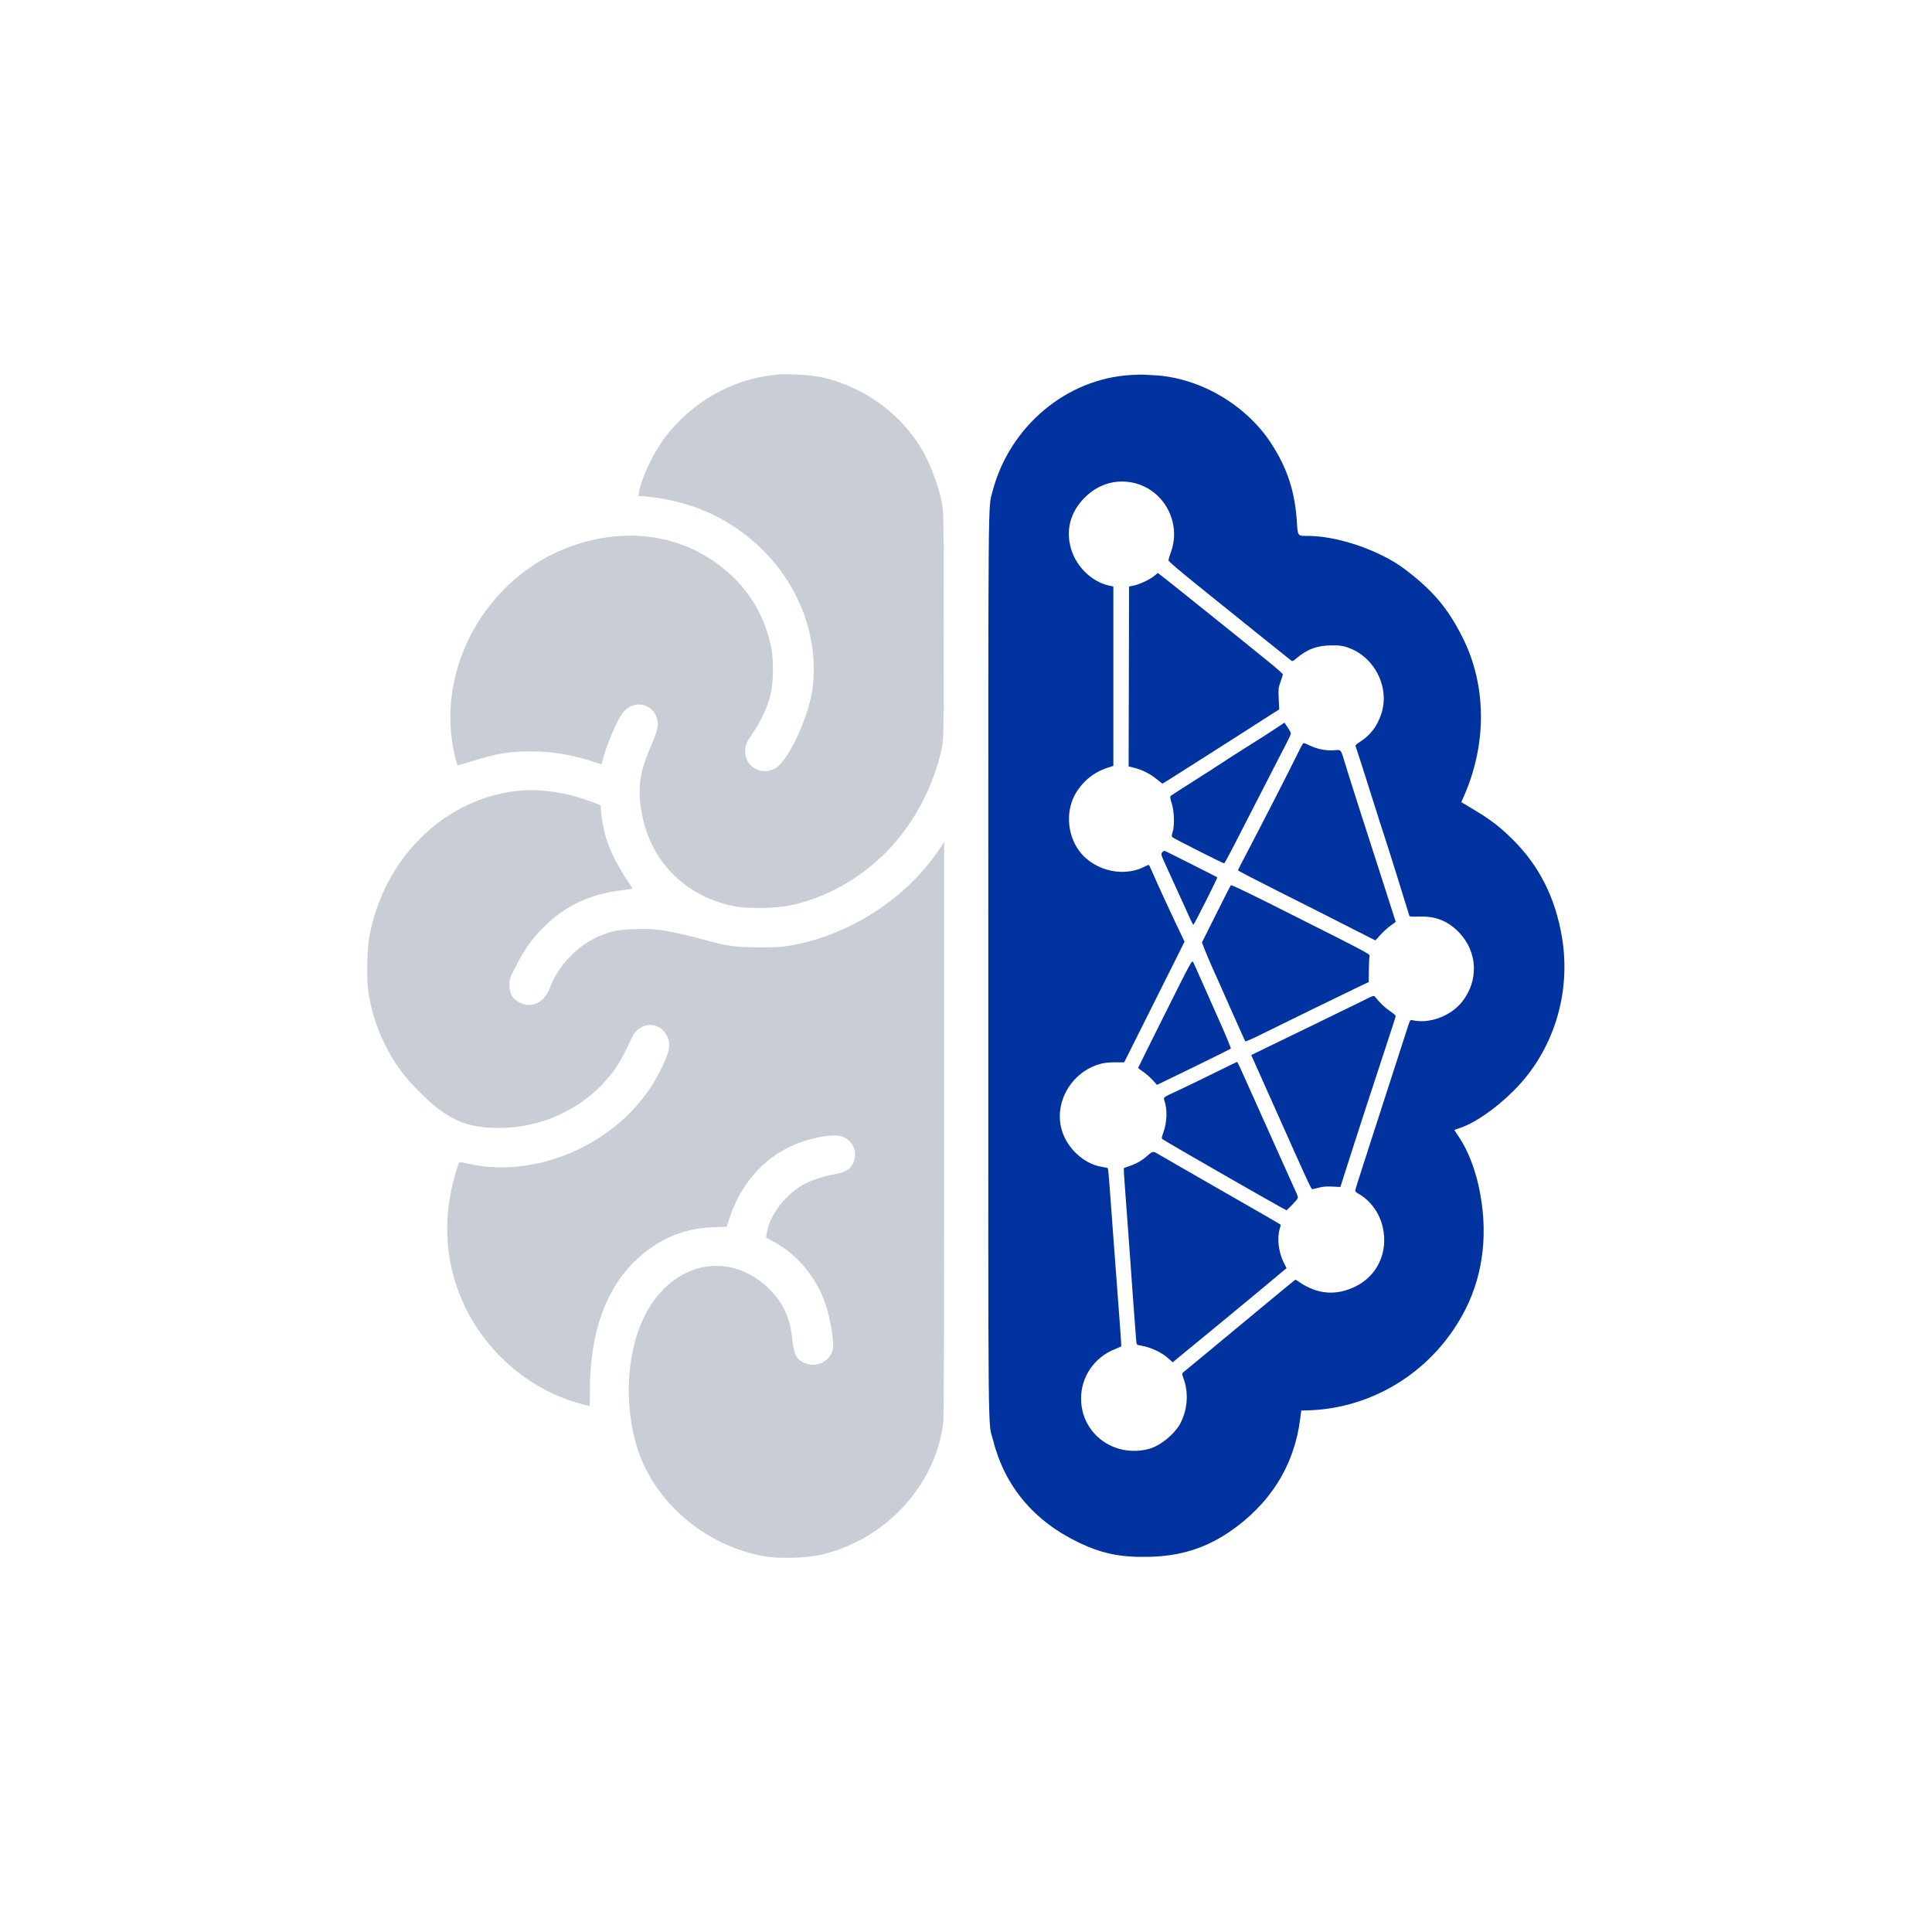
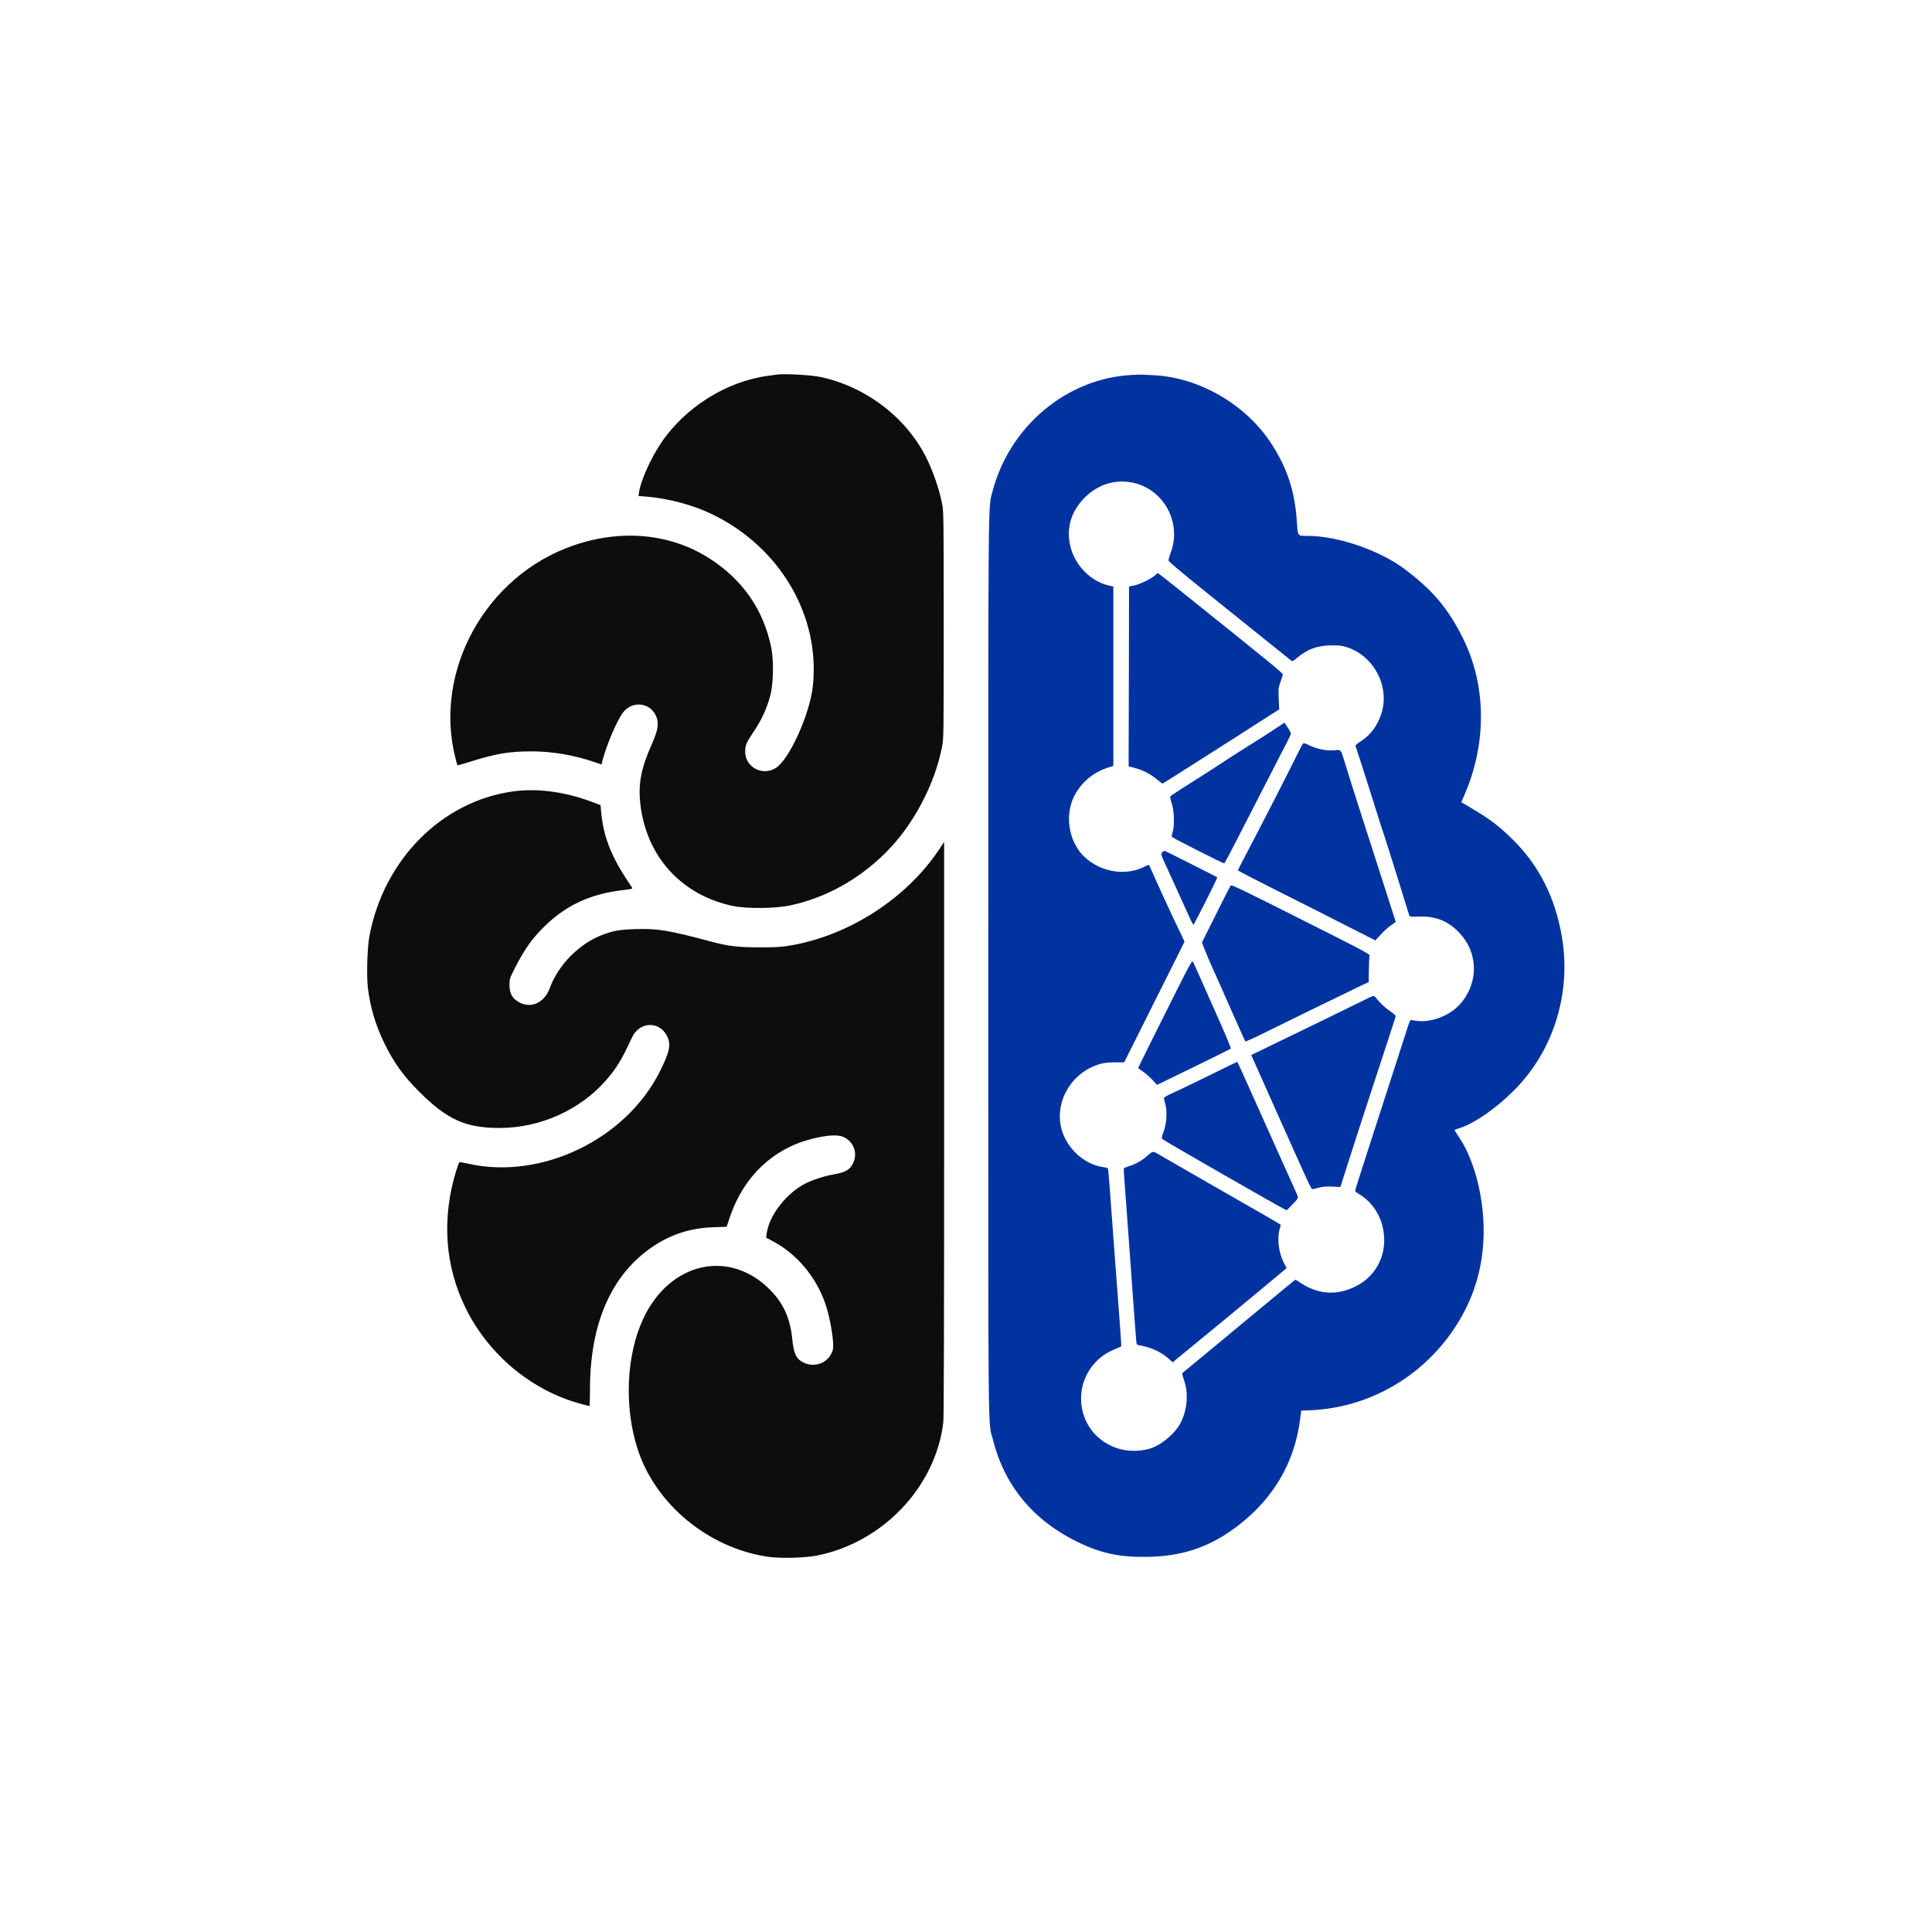
<svg xmlns="http://www.w3.org/2000/svg" viewBox="0 0 1024 1024" width="1024" height="1024">
  <rect width="1024" height="1024" fill="#ffffff" />
  <g transform="translate(63.734,63.952) scale(0.437547)">
    <g transform="translate(0,2048) scale(0.1,-0.1)">
-       <g fill="#c9ced6">
+       <g fill="#0c0d0f">
        <path d="M7955 17404 c-16 -2 -66 -9 -110 -15 -503 -67 -1007 -384 -1297 -818 -124 -186 -246 -459 -264 -593 l-6 -45 84 -6 c276 -22 575 -101 813 -217 820 -400 1305 -1229 1215 -2078 -37 -343 -286 -893 -451 -995 -162 -99 -369 12 -369 199 0 75 15 113 85 215 112 164 176 301 222 475 35 139 40 415 9 569 -93 463 -351 832 -761 1090 -469 295 -1057 349 -1636 149 -1060 -365 -1700 -1520 -1428 -2579 11 -44 22 -82 24 -84 3 -2 84 21 182 52 286 90 452 117 713 117 250 0 512 -44 762 -129 l88 -30 10 42 c49 192 179 497 252 590 117 148 337 117 403 -56 32 -85 19 -159 -57 -332 -130 -293 -165 -478 -138 -720 71 -635 494 -1104 1117 -1237 168 -36 514 -33 698 6 428 90 833 314 1164 646 323 323 581 805 673 1261 23 114 23 114 23 1484 0 1271 -1 1377 -18 1465 -30 162 -94 356 -172 524 -236 510 -741 904 -1309 1022 -117 24 -431 41 -521 28z M4760 12355 c-864 -118 -1566 -824 -1741 -1750 -27 -140 -37 -487 -19 -633 28 -233 94 -452 199 -667 117 -239 231 -397 425 -590 338 -338 563 -438 976 -437 490 1 976 221 1289 583 126 145 190 252 307 508 93 204 343 210 433 11 44 -96 24 -186 -94 -421 -413 -821 -1436 -1313 -2319 -1114 -55 13 -104 21 -108 18 -4 -2 -21 -48 -38 -101 -178 -579 -139 -1152 115 -1668 279 -566 802 -1000 1398 -1159 50 -14 95 -25 100 -25 4 0 7 89 7 198 0 808 262 1401 770 1739 220 147 459 221 735 229 l150 5 45 132 c165 479 520 815 984 932 186 47 313 55 384 25 124 -53 178 -194 121 -315 -39 -83 -93 -115 -240 -140 -106 -18 -245 -63 -334 -107 -231 -116 -439 -379 -473 -600 l-9 -58 93 -50 c281 -151 511 -426 622 -742 64 -180 115 -495 93 -570 -46 -153 -214 -223 -360 -149 -84 43 -114 109 -131 286 -24 241 -103 421 -257 581 -494 513 -1225 353 -1548 -339 -208 -447 -233 -1078 -64 -1591 220 -662 858 -1187 1573 -1292 155 -23 448 -15 600 15 796 161 1432 832 1526 1611 7 56 10 1256 10 3559 l0 3475 -52 -80 c-401 -609 -1115 -1067 -1843 -1181 -82 -13 -169 -18 -345 -17 -254 0 -379 15 -580 69 -522 139 -647 160 -915 152 -197 -6 -265 -18 -405 -70 -278 -105 -534 -363 -636 -643 -72 -198 -258 -265 -411 -148 -54 41 -77 97 -78 184 0 73 2 79 68 210 110 216 201 346 346 490 268 267 566 405 973 451 74 8 105 15 101 23 -4 6 -27 43 -53 81 -209 315 -298 548 -325 846 l-7 77 -91 35 c-333 127 -670 173 -967 132z" />
      </g>
      <g fill="#0033a0">
        <path d="M12245 17399 c-783 -43 -1474 -624 -1679 -1411 -54 -211 -51 155 -51 -5733 0 -6059 -6 -5505 60 -5766 140 -550 492 -971 1030 -1230 284 -137 513 -184 855 -176 377 8 682 103 974 301 493 335 789 806 859 1371 l13 100 79 2 c808 24 1538 492 1909 1222 225 443 280 962 160 1499 -50 224 -133 432 -231 580 -32 48 -59 90 -61 93 -1 3 17 11 40 18 187 55 451 234 678 461 480 478 699 1177 584 1860 -80 476 -276 865 -594 1180 -154 153 -268 241 -470 362 l-155 93 37 85 c275 633 267 1335 -21 1908 -179 357 -363 574 -701 829 -300 227 -810 402 -1170 403 -132 0 -125 -10 -138 183 -25 367 -120 649 -317 948 -308 465 -866 787 -1410 815 -55 3 -113 6 -130 7 -16 2 -84 0 -150 -4z m20 -1304 c371 -78 592 -475 464 -836 -17 -46 -31 -93 -32 -103 -1 -14 119 -116 459 -390 558 -449 1014 -816 1032 -829 9 -7 23 -1 50 22 136 117 257 163 432 165 93 1 128 -3 185 -21 332 -105 528 -480 421 -808 -48 -147 -132 -259 -252 -335 -36 -23 -64 -47 -61 -53 14 -38 120 -369 217 -677 61 -195 120 -380 131 -410 15 -40 269 -851 304 -970 4 -13 25 -14 125 -11 198 5 346 -55 479 -194 224 -236 239 -579 36 -838 -139 -176 -404 -273 -608 -222 -21 6 -25 -2 -60 -112 -74 -230 -311 -963 -434 -1343 -163 -503 -193 -599 -193 -614 0 -7 17 -22 38 -34 148 -84 257 -235 296 -409 67 -301 -66 -587 -335 -717 -232 -113 -458 -94 -676 55 -23 16 -44 29 -48 29 -3 0 -218 -177 -478 -393 -473 -393 -841 -698 -878 -727 -20 -16 -20 -17 7 -95 55 -163 41 -351 -38 -513 -65 -133 -246 -284 -385 -321 -424 -113 -823 182 -824 609 -1 265 163 503 413 600 37 15 70 29 73 31 4 5 -10 201 -70 989 -14 179 -36 480 -50 670 -35 486 -37 501 -49 505 -6 1 -40 8 -76 14 -210 38 -410 223 -474 441 -100 340 119 713 474 806 43 12 102 17 173 17 l108 0 281 561 c155 308 319 638 366 731 l84 170 -140 295 c-76 162 -170 365 -207 450 -37 85 -72 163 -77 172 -8 17 -13 16 -68 -12 -274 -138 -652 -28 -812 236 -123 201 -127 468 -12 659 91 152 225 257 397 311 l57 18 0 1086 0 1087 -55 12 c-205 46 -389 223 -455 436 -70 229 -14 450 160 626 160 162 371 229 585 184z M12530 14969 c-51 -44 -181 -106 -250 -120 l-60 -12 -2 -1003 c-1 -552 -3 -1043 -3 -1090 l0 -86 71 -18 c97 -25 191 -73 269 -137 35 -29 67 -53 71 -53 3 0 110 67 238 149 127 81 285 182 351 223 66 42 231 147 367 234 136 88 295 189 352 226 l105 66 -6 129 c-5 121 -4 132 21 203 15 41 28 82 29 91 2 16 -124 119 -1168 956 -187 150 -342 273 -345 273 -3 -1 -21 -14 -40 -31z M13979 13106 c-68 -46 -209 -136 -314 -201 -104 -65 -242 -153 -305 -195 -63 -42 -227 -148 -365 -235 -137 -87 -257 -164 -266 -171 -14 -13 -14 -22 9 -97 30 -98 35 -269 9 -349 -12 -40 -13 -49 -1 -58 23 -20 618 -320 627 -317 4 1 60 104 123 227 64 124 170 331 236 460 67 129 168 327 226 440 57 113 131 255 163 316 32 61 59 119 59 129 0 10 -17 44 -39 75 l-38 58 -124 -82z M14322 12927 c-6 -7 -44 -82 -86 -167 -77 -160 -443 -872 -604 -1178 -51 -95 -92 -178 -92 -183 0 -5 219 -119 488 -254 268 -134 642 -323 831 -420 l345 -175 64 70 c35 39 91 89 123 111 33 22 59 42 59 45 0 3 -72 227 -159 497 -208 642 -377 1170 -442 1382 -69 225 -53 204 -147 198 -95 -7 -199 14 -291 57 -71 34 -75 35 -89 17z M12626 11621 c-23 -25 -22 -26 45 -173 87 -189 266 -582 296 -650 14 -32 29 -58 33 -58 8 0 295 569 289 574 -5 5 -614 312 -633 319 -8 3 -21 -2 -30 -12z M13452 11217 c-5 -6 -86 -165 -179 -352 l-170 -340 41 -105 c23 -58 61 -145 83 -195 23 -49 121 -270 218 -490 97 -220 180 -404 184 -408 4 -4 93 35 197 87 182 91 1040 510 1213 592 l84 39 2 150 c1 83 5 159 9 170 6 18 -77 62 -833 442 -638 322 -841 420 -849 410z M12656 9662 c-179 -358 -326 -654 -326 -657 0 -2 26 -22 58 -44 32 -21 84 -67 115 -100 l56 -61 443 215 c244 119 447 220 451 224 4 4 -58 156 -139 337 -81 181 -182 408 -224 504 -42 96 -84 188 -92 205 -16 29 -16 29 -342 -623z M15040 9813 c-80 -40 -314 -154 -520 -254 -206 -99 -475 -230 -598 -290 l-222 -108 24 -53 c13 -29 125 -280 249 -558 430 -964 454 -1015 468 -1013 8 0 43 9 79 18 48 13 90 16 162 13 l98 -5 61 191 c108 341 408 1263 510 1569 54 164 99 303 99 311 0 7 -31 34 -69 60 -62 42 -121 98 -176 167 -20 25 -20 25 -165 -48z M13230 8933 c-162 -80 -358 -174 -435 -210 -165 -76 -160 -72 -146 -115 37 -113 31 -261 -14 -387 -19 -51 -22 -68 -12 -77 23 -22 1494 -865 1505 -863 4 1 38 35 76 75 69 73 69 73 49 121 -12 26 -117 262 -235 523 -118 261 -275 611 -349 778 -73 166 -136 302 -139 301 -3 0 -138 -66 -300 -146z M12440 7940 c-62 -56 -138 -99 -220 -125 -30 -10 -58 -20 -62 -24 -3 -3 0 -82 8 -176 7 -93 27 -361 44 -595 57 -798 90 -1245 96 -1307 6 -62 6 -62 42 -68 133 -22 262 -81 350 -160 l51 -46 113 94 c62 51 165 135 228 187 262 215 411 338 717 592 l321 268 -34 67 c-63 125 -83 296 -49 408 8 27 13 50 12 51 -8 8 -297 174 -912 526 -302 173 -566 325 -585 337 -48 29 -57 27 -120 -29z" />
      </g>
    </g>
  </g>
</svg>
